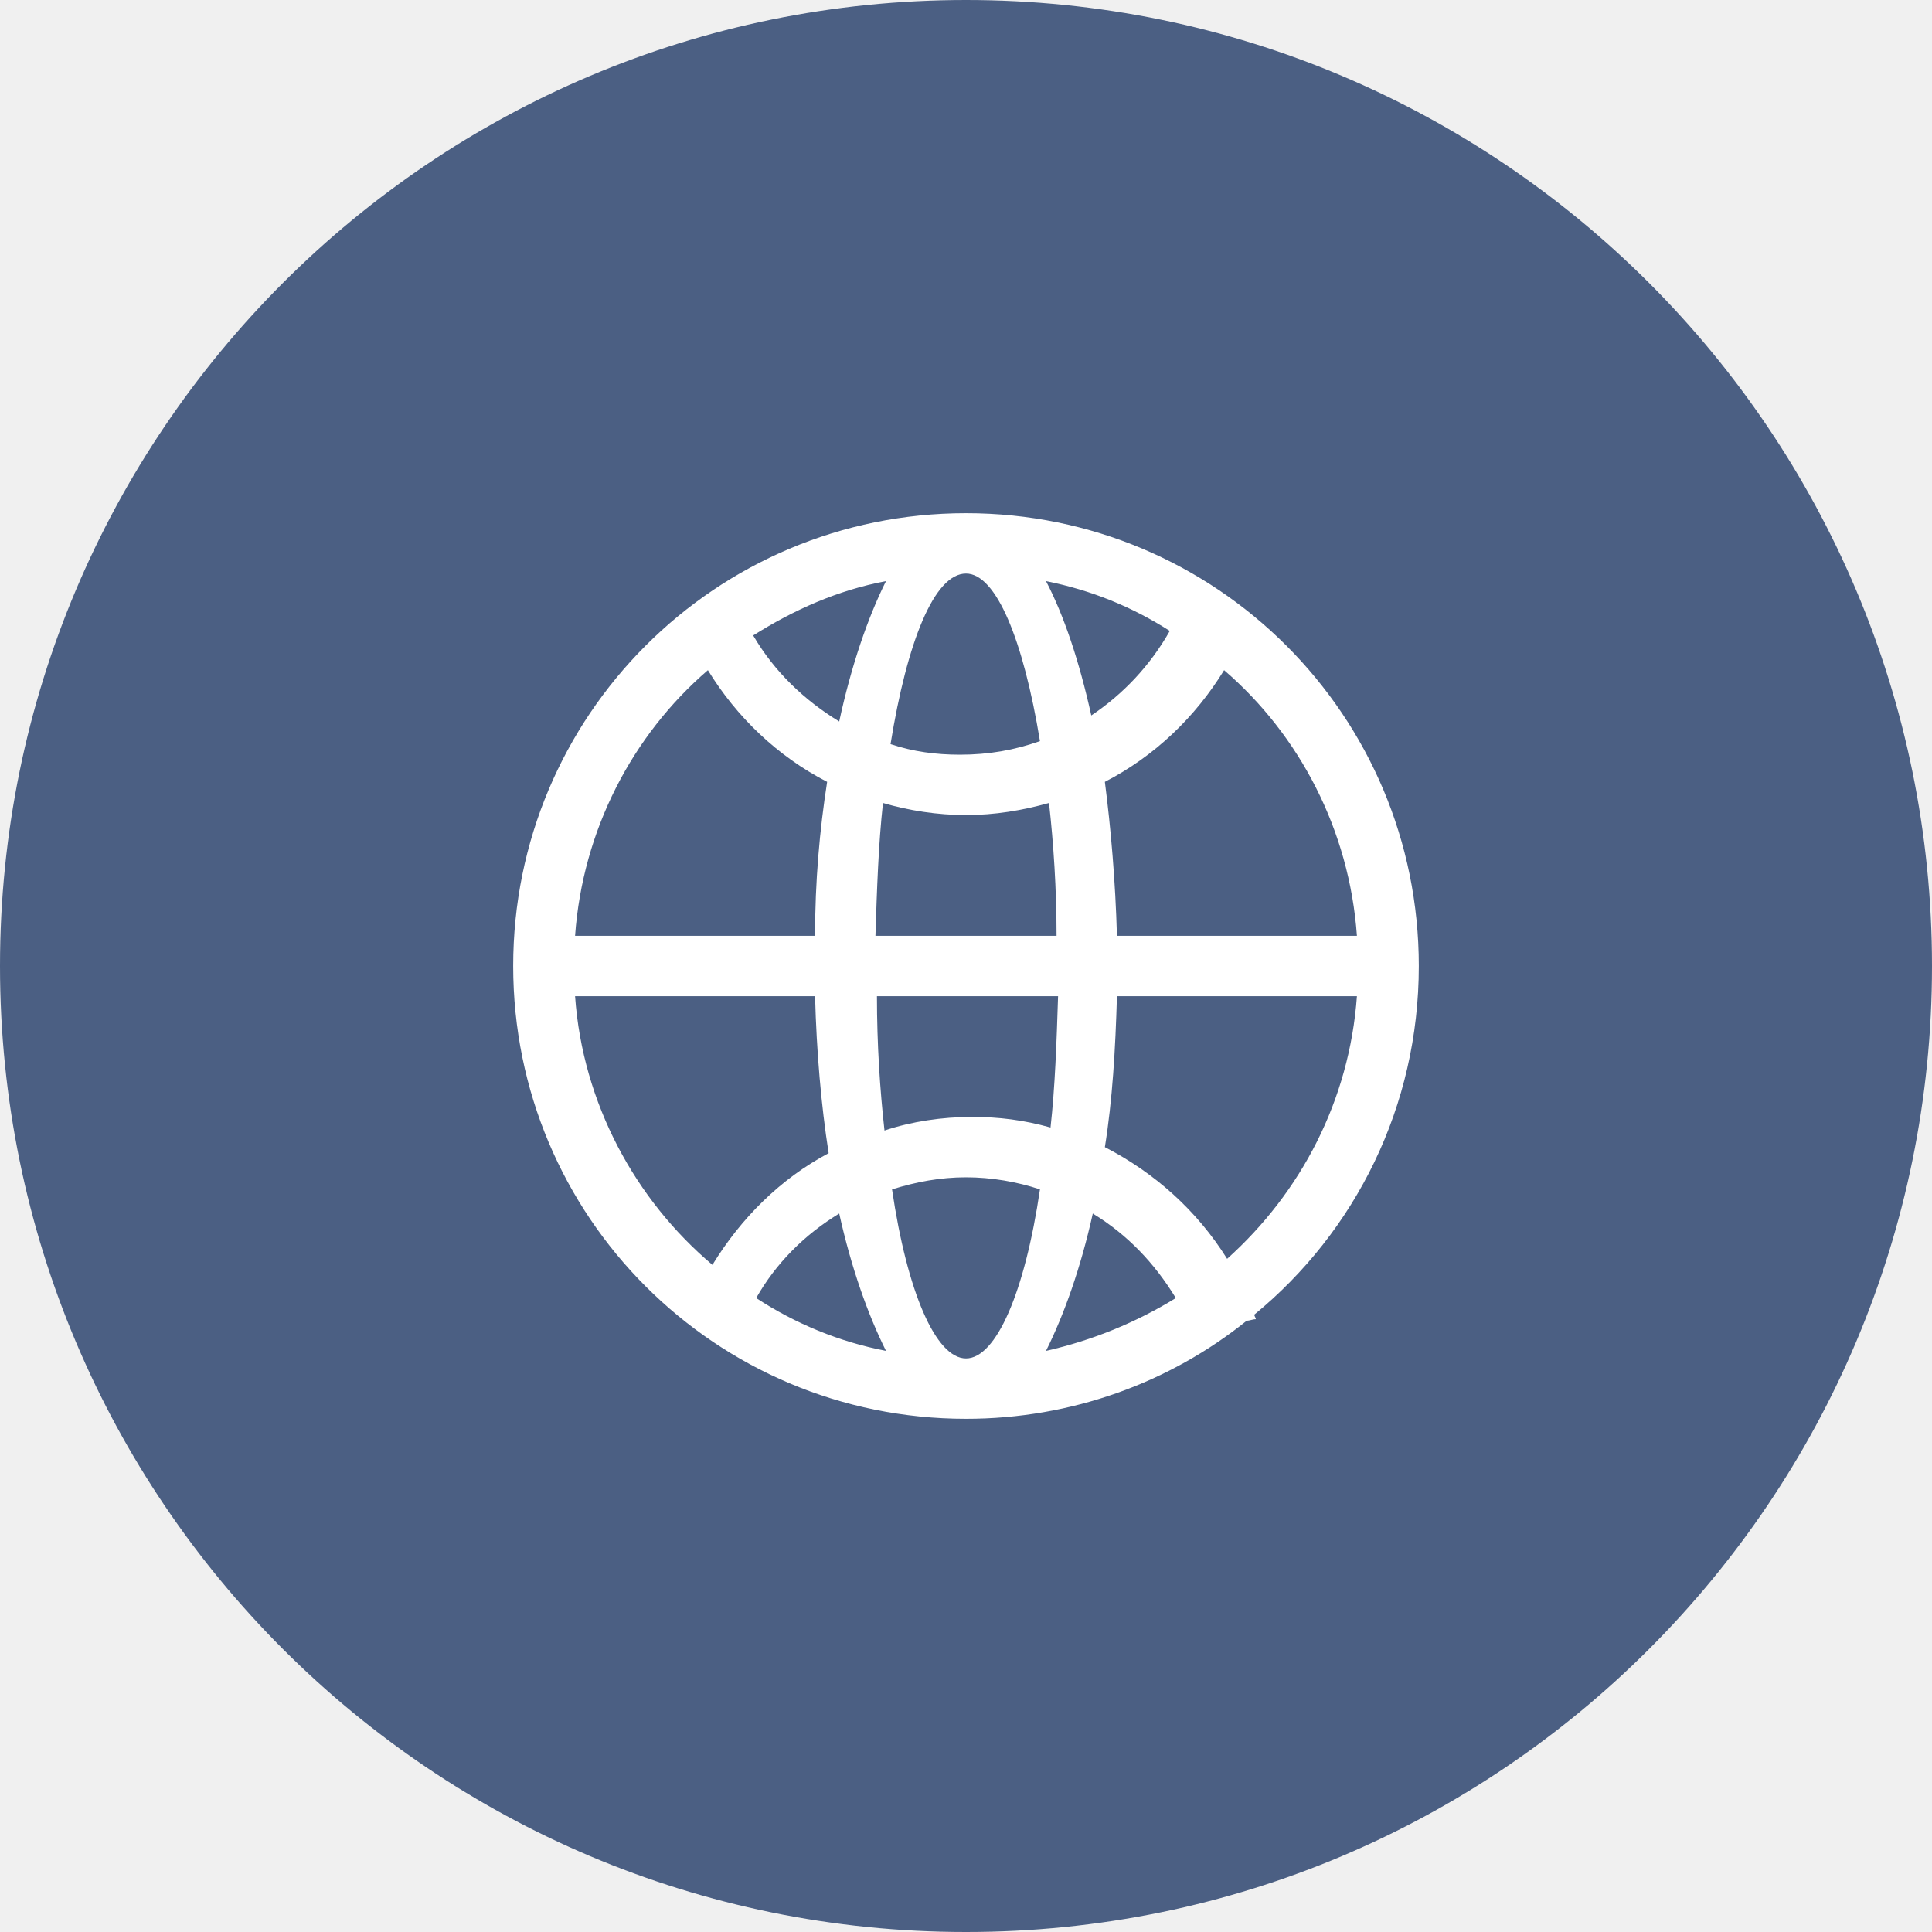
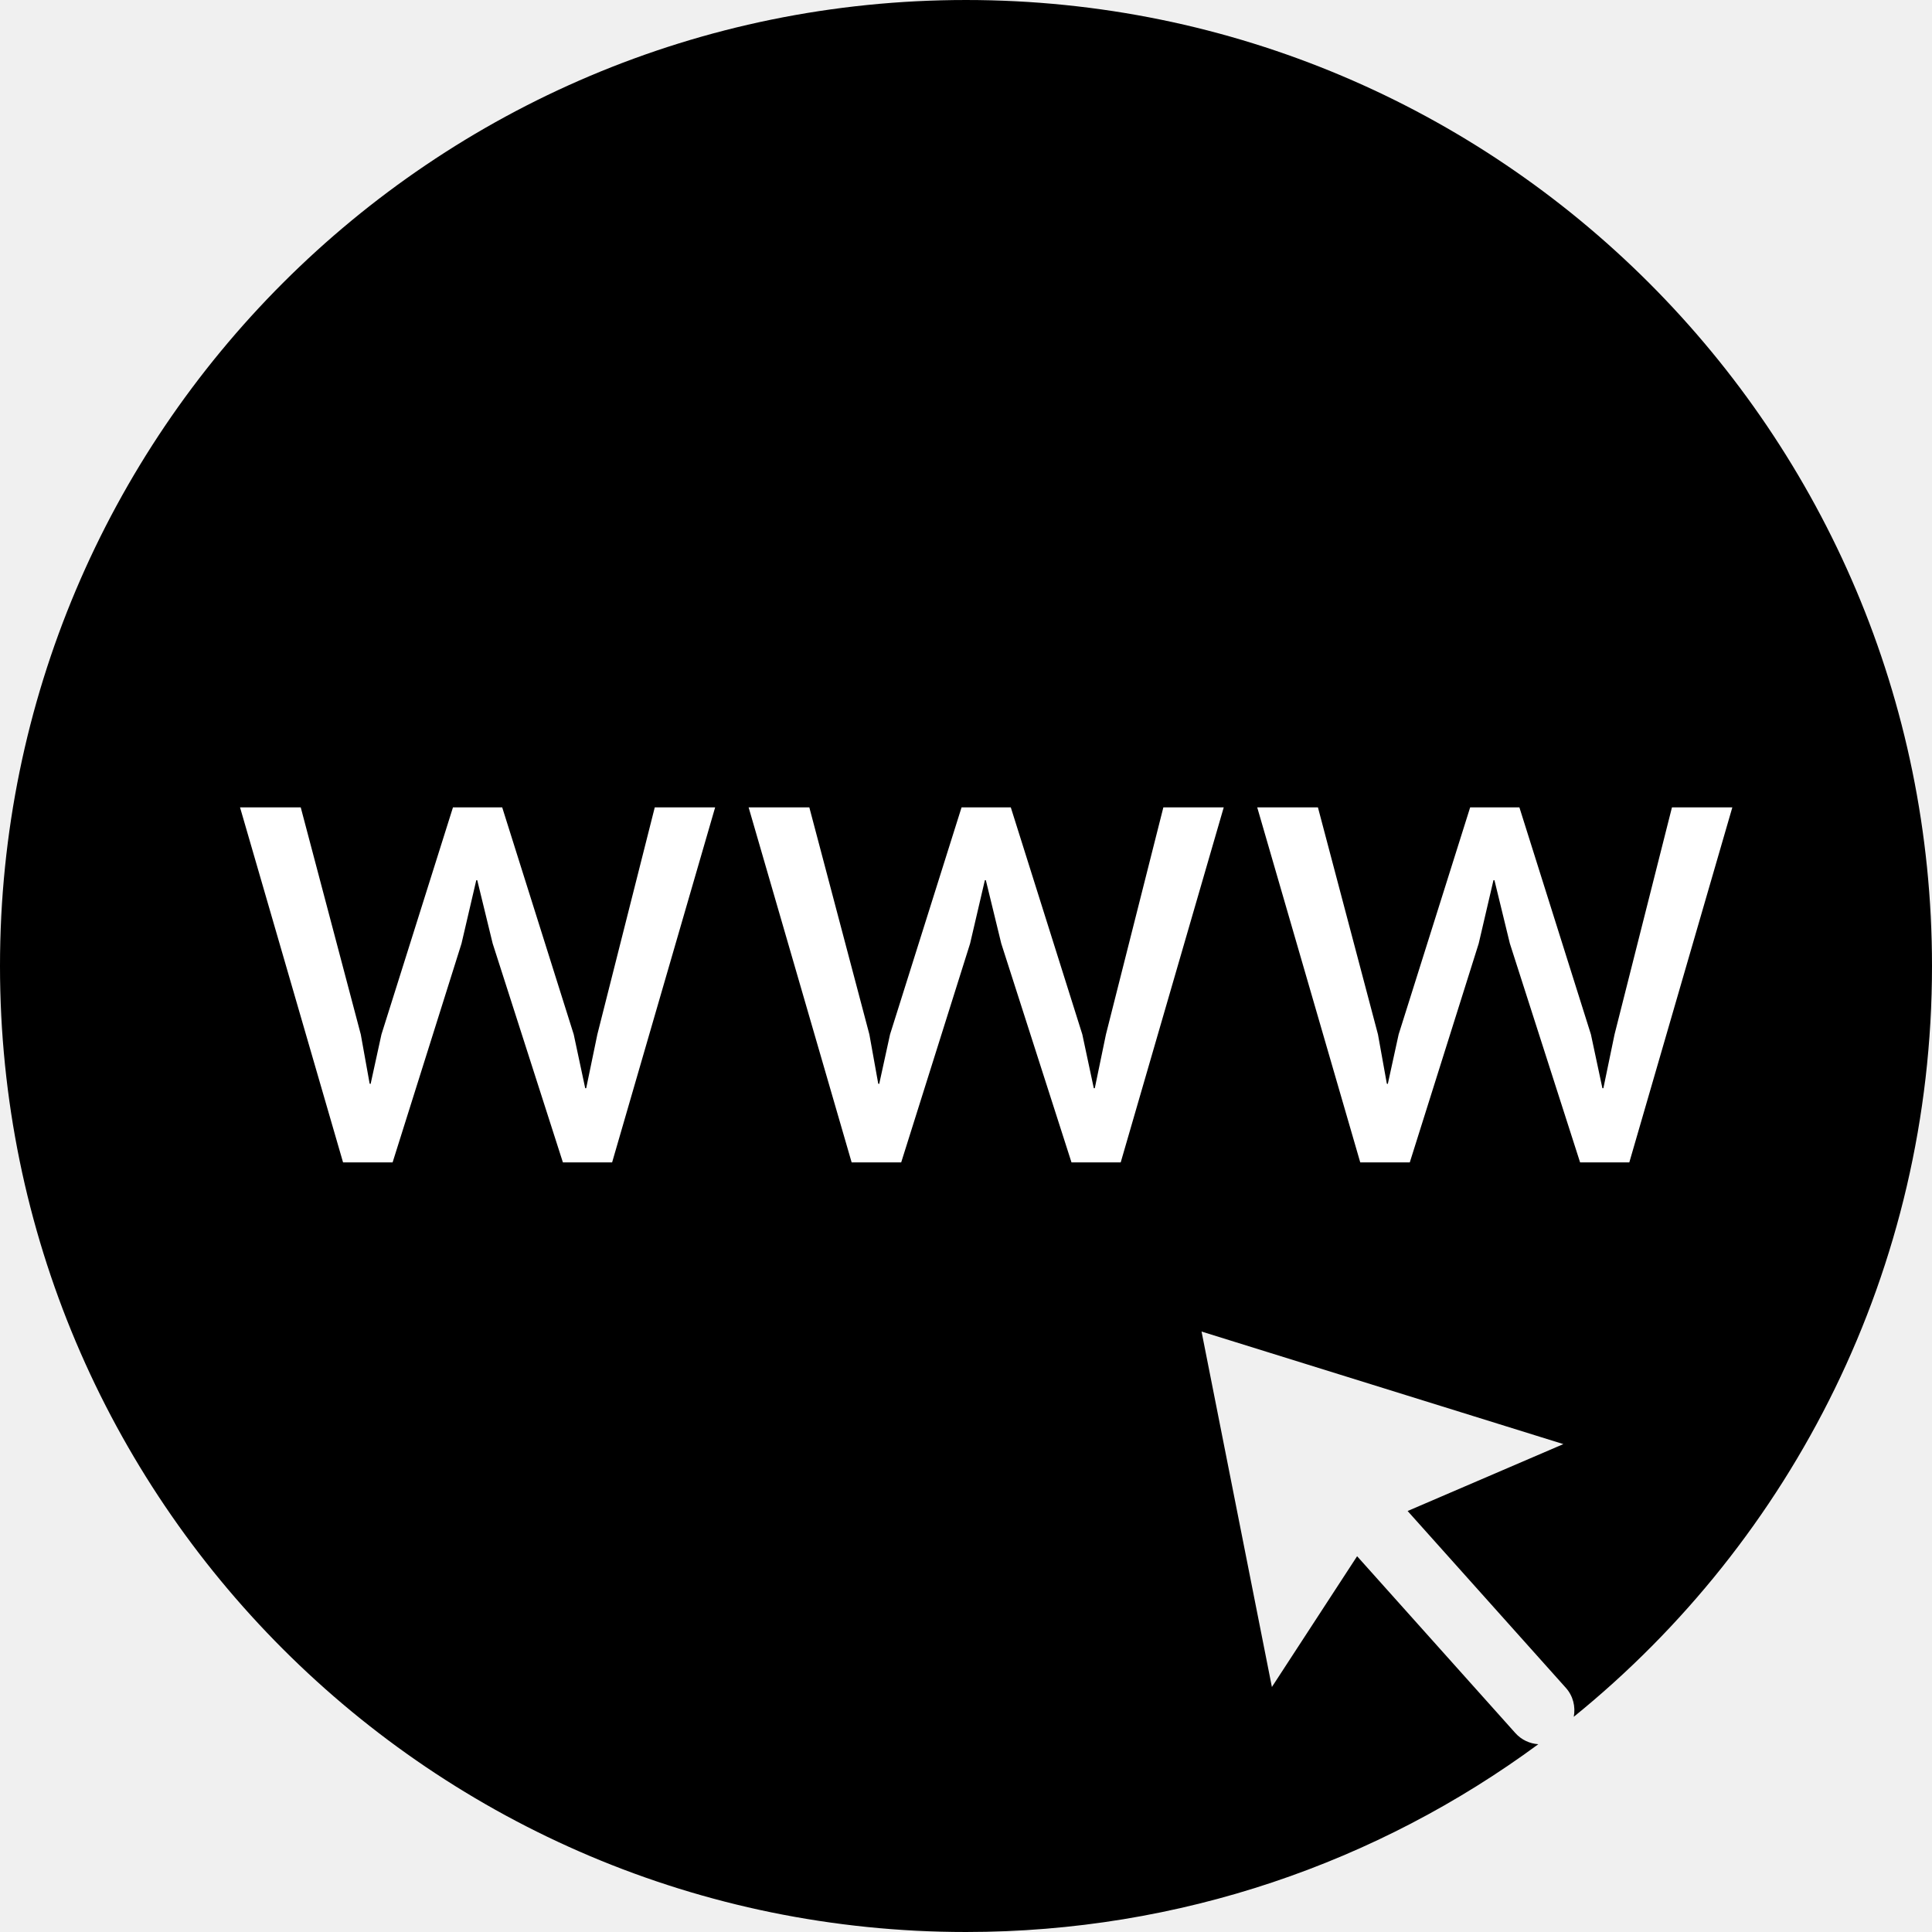
- <svg xmlns="http://www.w3.org/2000/svg" enable-background="new 0 0 128 128" id="Layer_1" version="1.1" viewBox="0 0 128 128" width="32px" xml:space="preserve">
-   <circle cx="64" cy="64" fill="#4B5F83" id="circle" r="64" />
-   <path d="M94,64c0-16.6-13.4-30-30-30S34,47.4,34,64s13.4,30,30,30c7,0,13.5-2.4,18.6-6.5  c0.2,0,0.4-0.1,0.6-0.1c0-0.1-0.1-0.2-0.1-0.3C89.8,81.6,94,73.3,94,64z M89.9,62H74c-0.1-3.6-0.4-7.1-0.8-10.2  c3.3-1.7,6-4.3,7.9-7.4C86.1,48.7,89.4,55,89.9,62z M64,90c-2,0-3.9-4.4-4.9-11.2c1.6-0.5,3.2-0.8,4.9-0.8c1.7,0,3.4,0.3,4.9,0.8  C67.9,85.6,66,90,64,90z M72.4,80.4c2.3,1.4,4.1,3.3,5.5,5.6c-2.6,1.6-5.5,2.8-8.6,3.5C70.5,87.1,71.6,84,72.4,80.4z M58.7,89.5  c-3.1-0.6-6-1.8-8.6-3.5c1.3-2.3,3.2-4.2,5.5-5.6C56.4,84,57.5,87.1,58.7,89.5z M64.4,74c-2,0-4,0.3-5.8,0.9  c-0.3-2.7-0.5-5.7-0.5-8.9h12c-0.1,3.1-0.2,6-0.5,8.7C67.8,74.2,66.2,74,64.4,74z M58,62c0.1-3.1,0.2-6.1,0.5-8.8  c1.7,0.5,3.6,0.8,5.5,0.8c1.9,0,3.7-0.3,5.5-0.8c0.3,2.7,0.5,5.7,0.5,8.8H58z M64,38c2,0,3.8,4.4,4.9,11.1c-1.7,0.6-3.4,0.9-5.3,0.9  c-1.6,0-3.1-0.2-4.6-0.7C60.1,42.5,61.9,38,64,38z M55.6,47.8c-2.3-1.4-4.3-3.3-5.7-5.7c2.7-1.7,5.6-3,8.8-3.6  C57.5,40.9,56.4,44.1,55.6,47.8z M69.3,38.5c3,0.6,5.7,1.7,8.2,3.3c-1.3,2.3-3.1,4.2-5.2,5.6C71.5,43.8,70.5,40.8,69.3,38.5z   M46.9,44.4c1.9,3.1,4.6,5.7,7.9,7.4c-0.5,3.2-0.8,6.6-0.8,10.2H38.1C38.6,55,41.9,48.7,46.9,44.4z M38.1,66H54  c0.1,3.7,0.4,7.2,0.9,10.4c-3.2,1.7-5.8,4.3-7.7,7.4C42.1,79.5,38.6,73.1,38.1,66z M73.2,76c0.5-3.1,0.7-6.5,0.8-10h15.9  c-0.5,6.9-3.7,13-8.6,17.4C79.3,80.2,76.5,77.7,73.2,76z" fill="#FFFFFF" id="globe" />
+ <svg xmlns="http://www.w3.org/2000/svg" version="1.1" id="Capa_1" x="0px" y="0px" viewBox="0 0 491.858 491.858" width="32px" style="enable-background:new 0 0 491.858 491.858;" xml:space="preserve">
+   <g>
+     <g>
+       <g>
+         <path d="M245.929,0.001C110.106,0.001,0,110.106,0,245.929s110.106,245.928,245.929,245.928     c54.538,0,104.919-17.764,145.702-47.806c-2.169-0.146-4.286-1.097-5.853-2.847l-40.28-45.014l-21.693,33.293l-17.911-90.492     l92.117,28.655l-39.651,17.035l40.28,45.016c1.869,2.086,2.503,4.825,2.012,7.378c55.635-45.087,91.206-113.957,91.206-191.147     C491.858,110.106,381.752,0.001,245.929,0.001z" />
+         <g style="enable-background:new    ;">
+           <path style="fill:#FFFFFF;" d="M91.849,263.346l2.255,12.53l0.25,0.084l2.757-12.614l18.21-57.806h12.53l18.211,57.806      l2.924,13.7h0.25l2.84-13.7l14.619-57.806h15.371l-26.23,90.385h-12.531l-17.876-55.718l-3.926-16.123h-0.25l-3.759,16.123      l-17.542,55.718H87.338l-26.23-90.385h15.454L91.849,263.346z" />
+           <path style="fill:#FFFFFF;" d="M221.329,263.346l2.255,12.53l0.25,0.084l2.757-12.614l18.21-57.806h12.531l18.211,57.806      l2.922,13.7h0.252l2.84-13.7l14.619-57.806h15.369l-26.229,90.385h-12.531l-17.877-55.718l-3.926-16.123h-0.25l-3.76,16.123      l-17.542,55.718h-12.614l-26.23-90.385h15.454L221.329,263.346z" />
+           <path style="fill:#FFFFFF;" d="M350.809,263.346l2.255,12.53l0.251,0.084l2.757-12.614l18.211-57.806h12.53l18.211,57.806      l2.923,13.7h0.251l2.84-13.7l14.619-57.806h15.37l-26.229,90.385h-12.53l-17.877-55.718l-3.926-16.123h-0.251l-3.759,16.123      l-17.543,55.718h-12.613l-26.23-90.385h15.454L350.809,263.346z" />
+         </g>
+       </g>
+     </g>
+     <g>
+ 	</g>
+     <g>
+ 	</g>
+     <g>
+ 	</g>
+     <g>
+ 	</g>
+     <g>
+ 	</g>
+     <g>
+ 	</g>
+     <g>
+ 	</g>
+     <g>
+ 	</g>
+     <g>
+ 	</g>
+     <g>
+ 	</g>
+     <g>
+ 	</g>
+     <g>
+ 	</g>
+     <g>
+ 	</g>
+     <g>
+ 	</g>
+     <g>
+ 	</g>
+   </g>
+   <g>
+ </g>
+   <g>
+ </g>
+   <g>
+ </g>
+   <g>
+ </g>
+   <g>
+ </g>
+   <g>
+ </g>
+   <g>
+ </g>
+   <g>
+ </g>
+   <g>
+ </g>
+   <g>
+ </g>
+   <g>
+ </g>
+   <g>
+ </g>
+   <g>
+ </g>
+   <g>
+ </g>
+   <g>
+ </g>
</svg>
